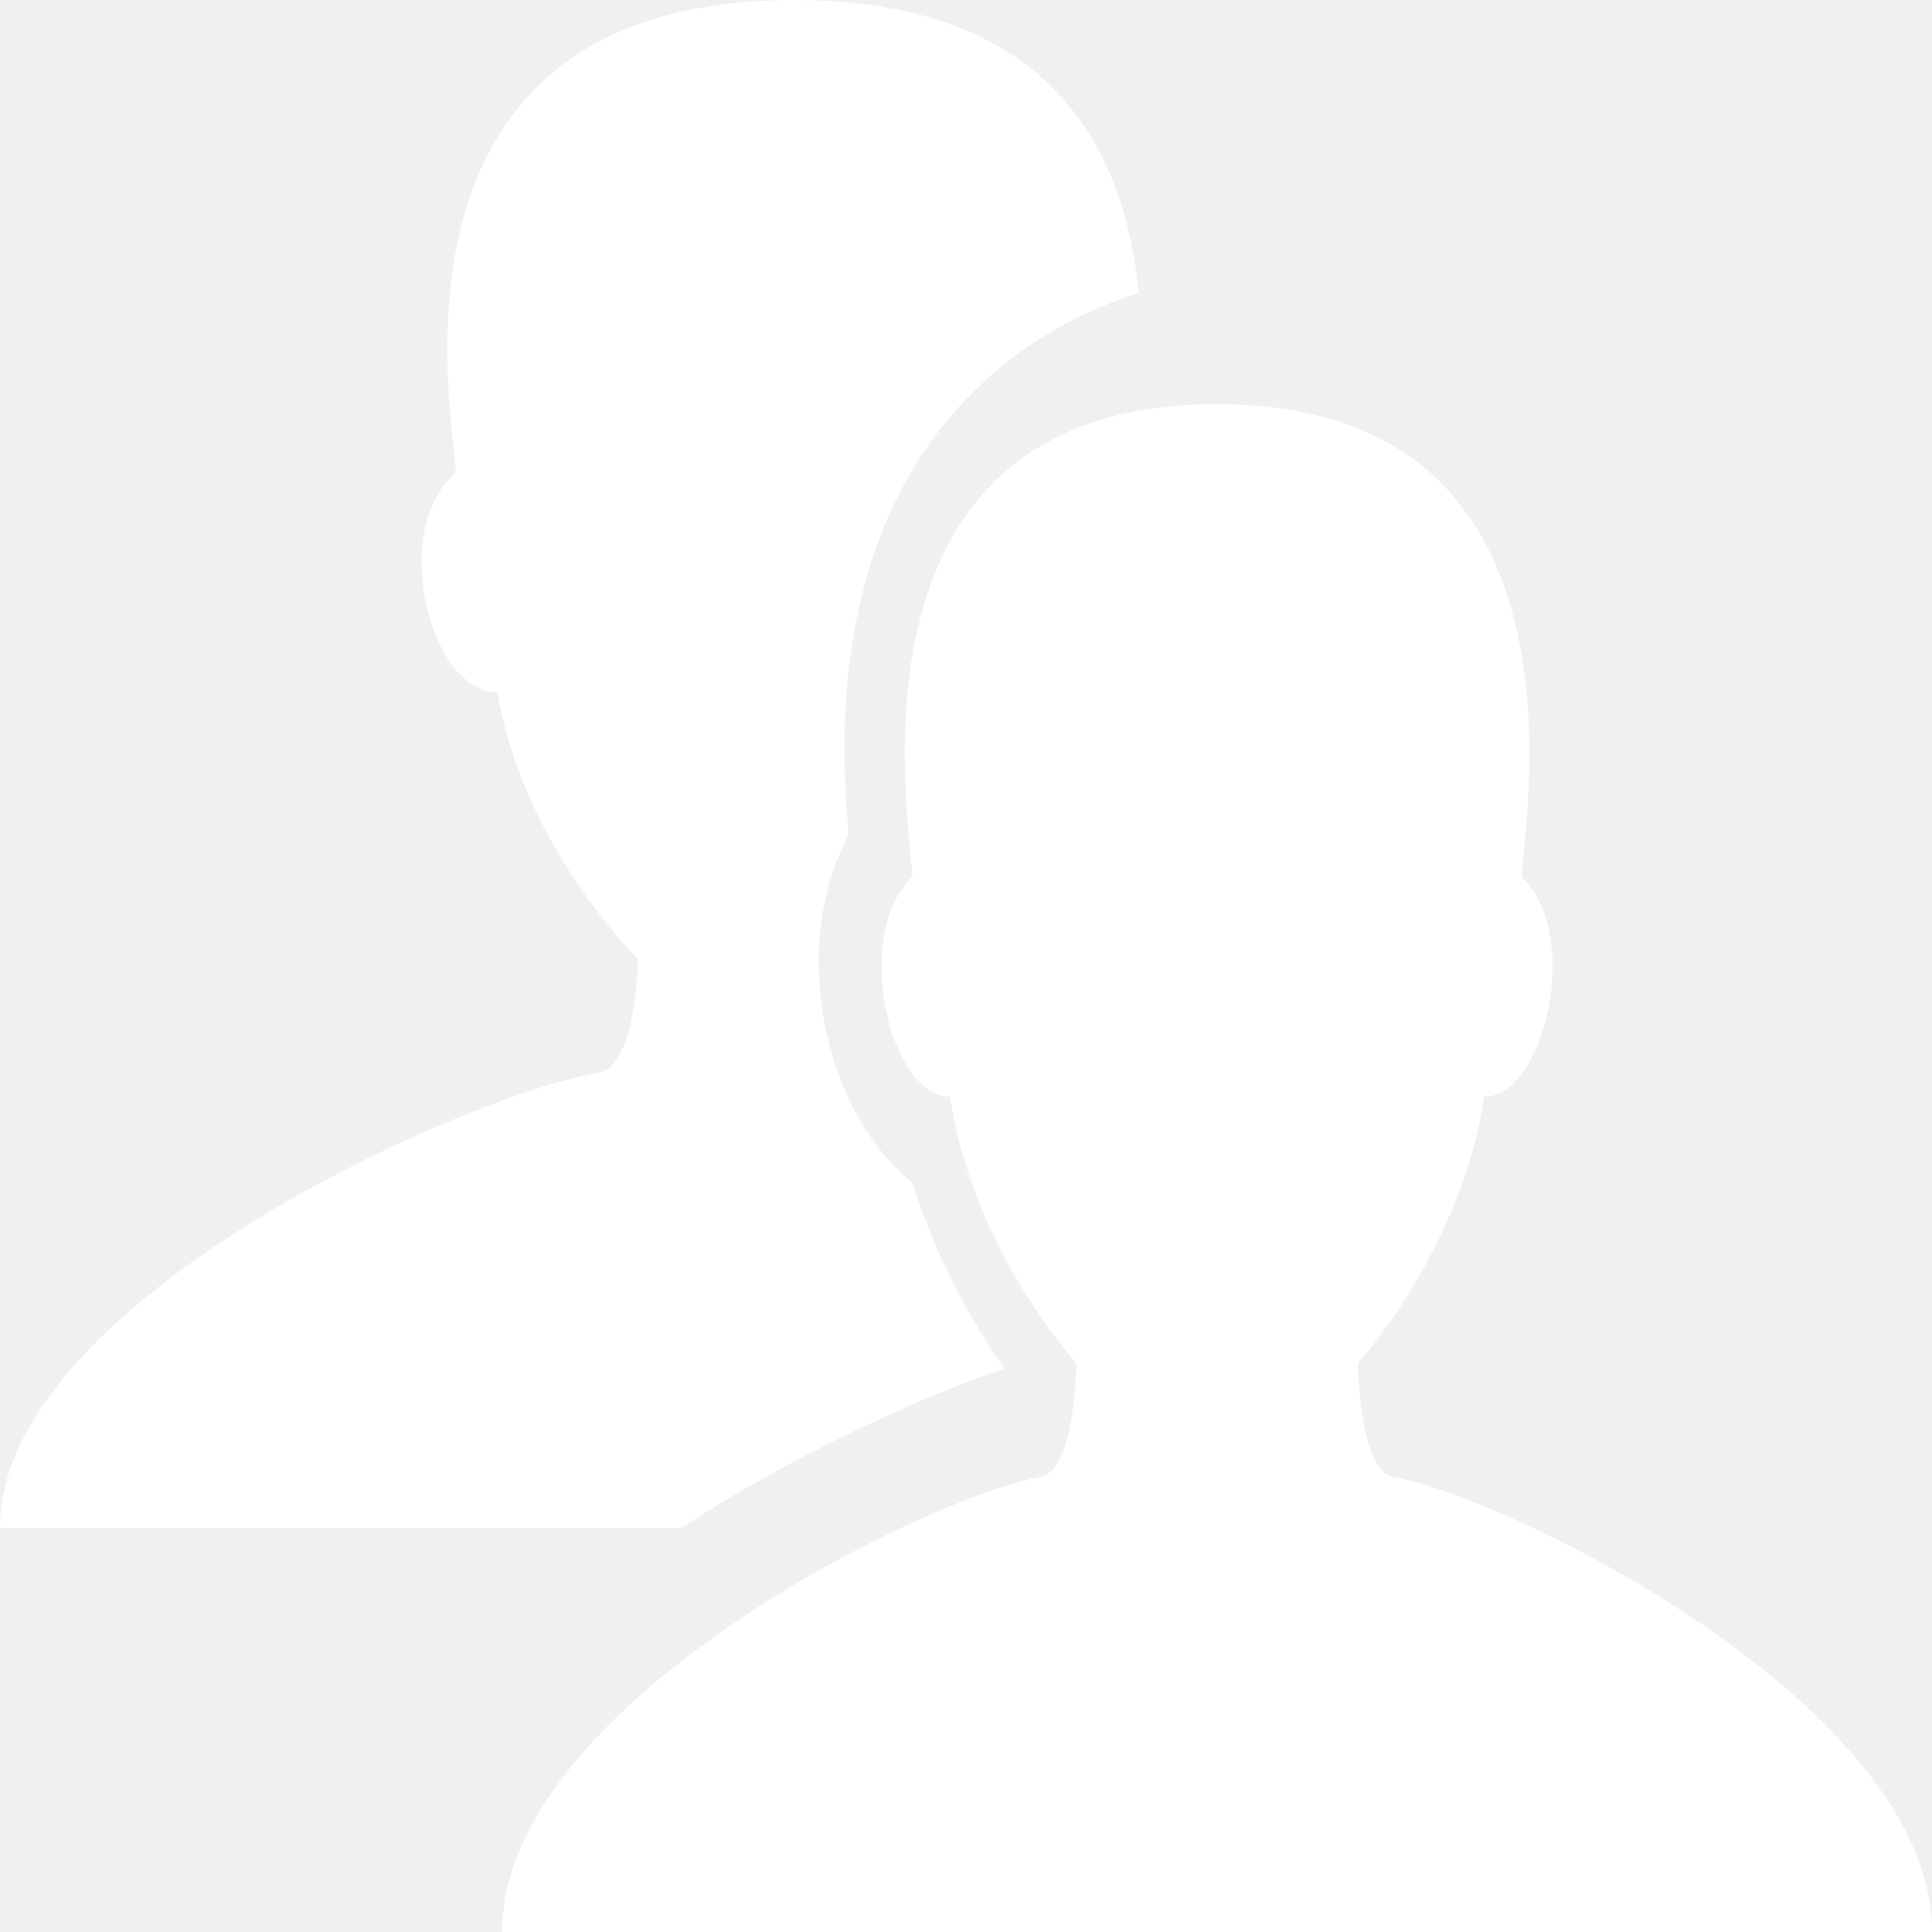
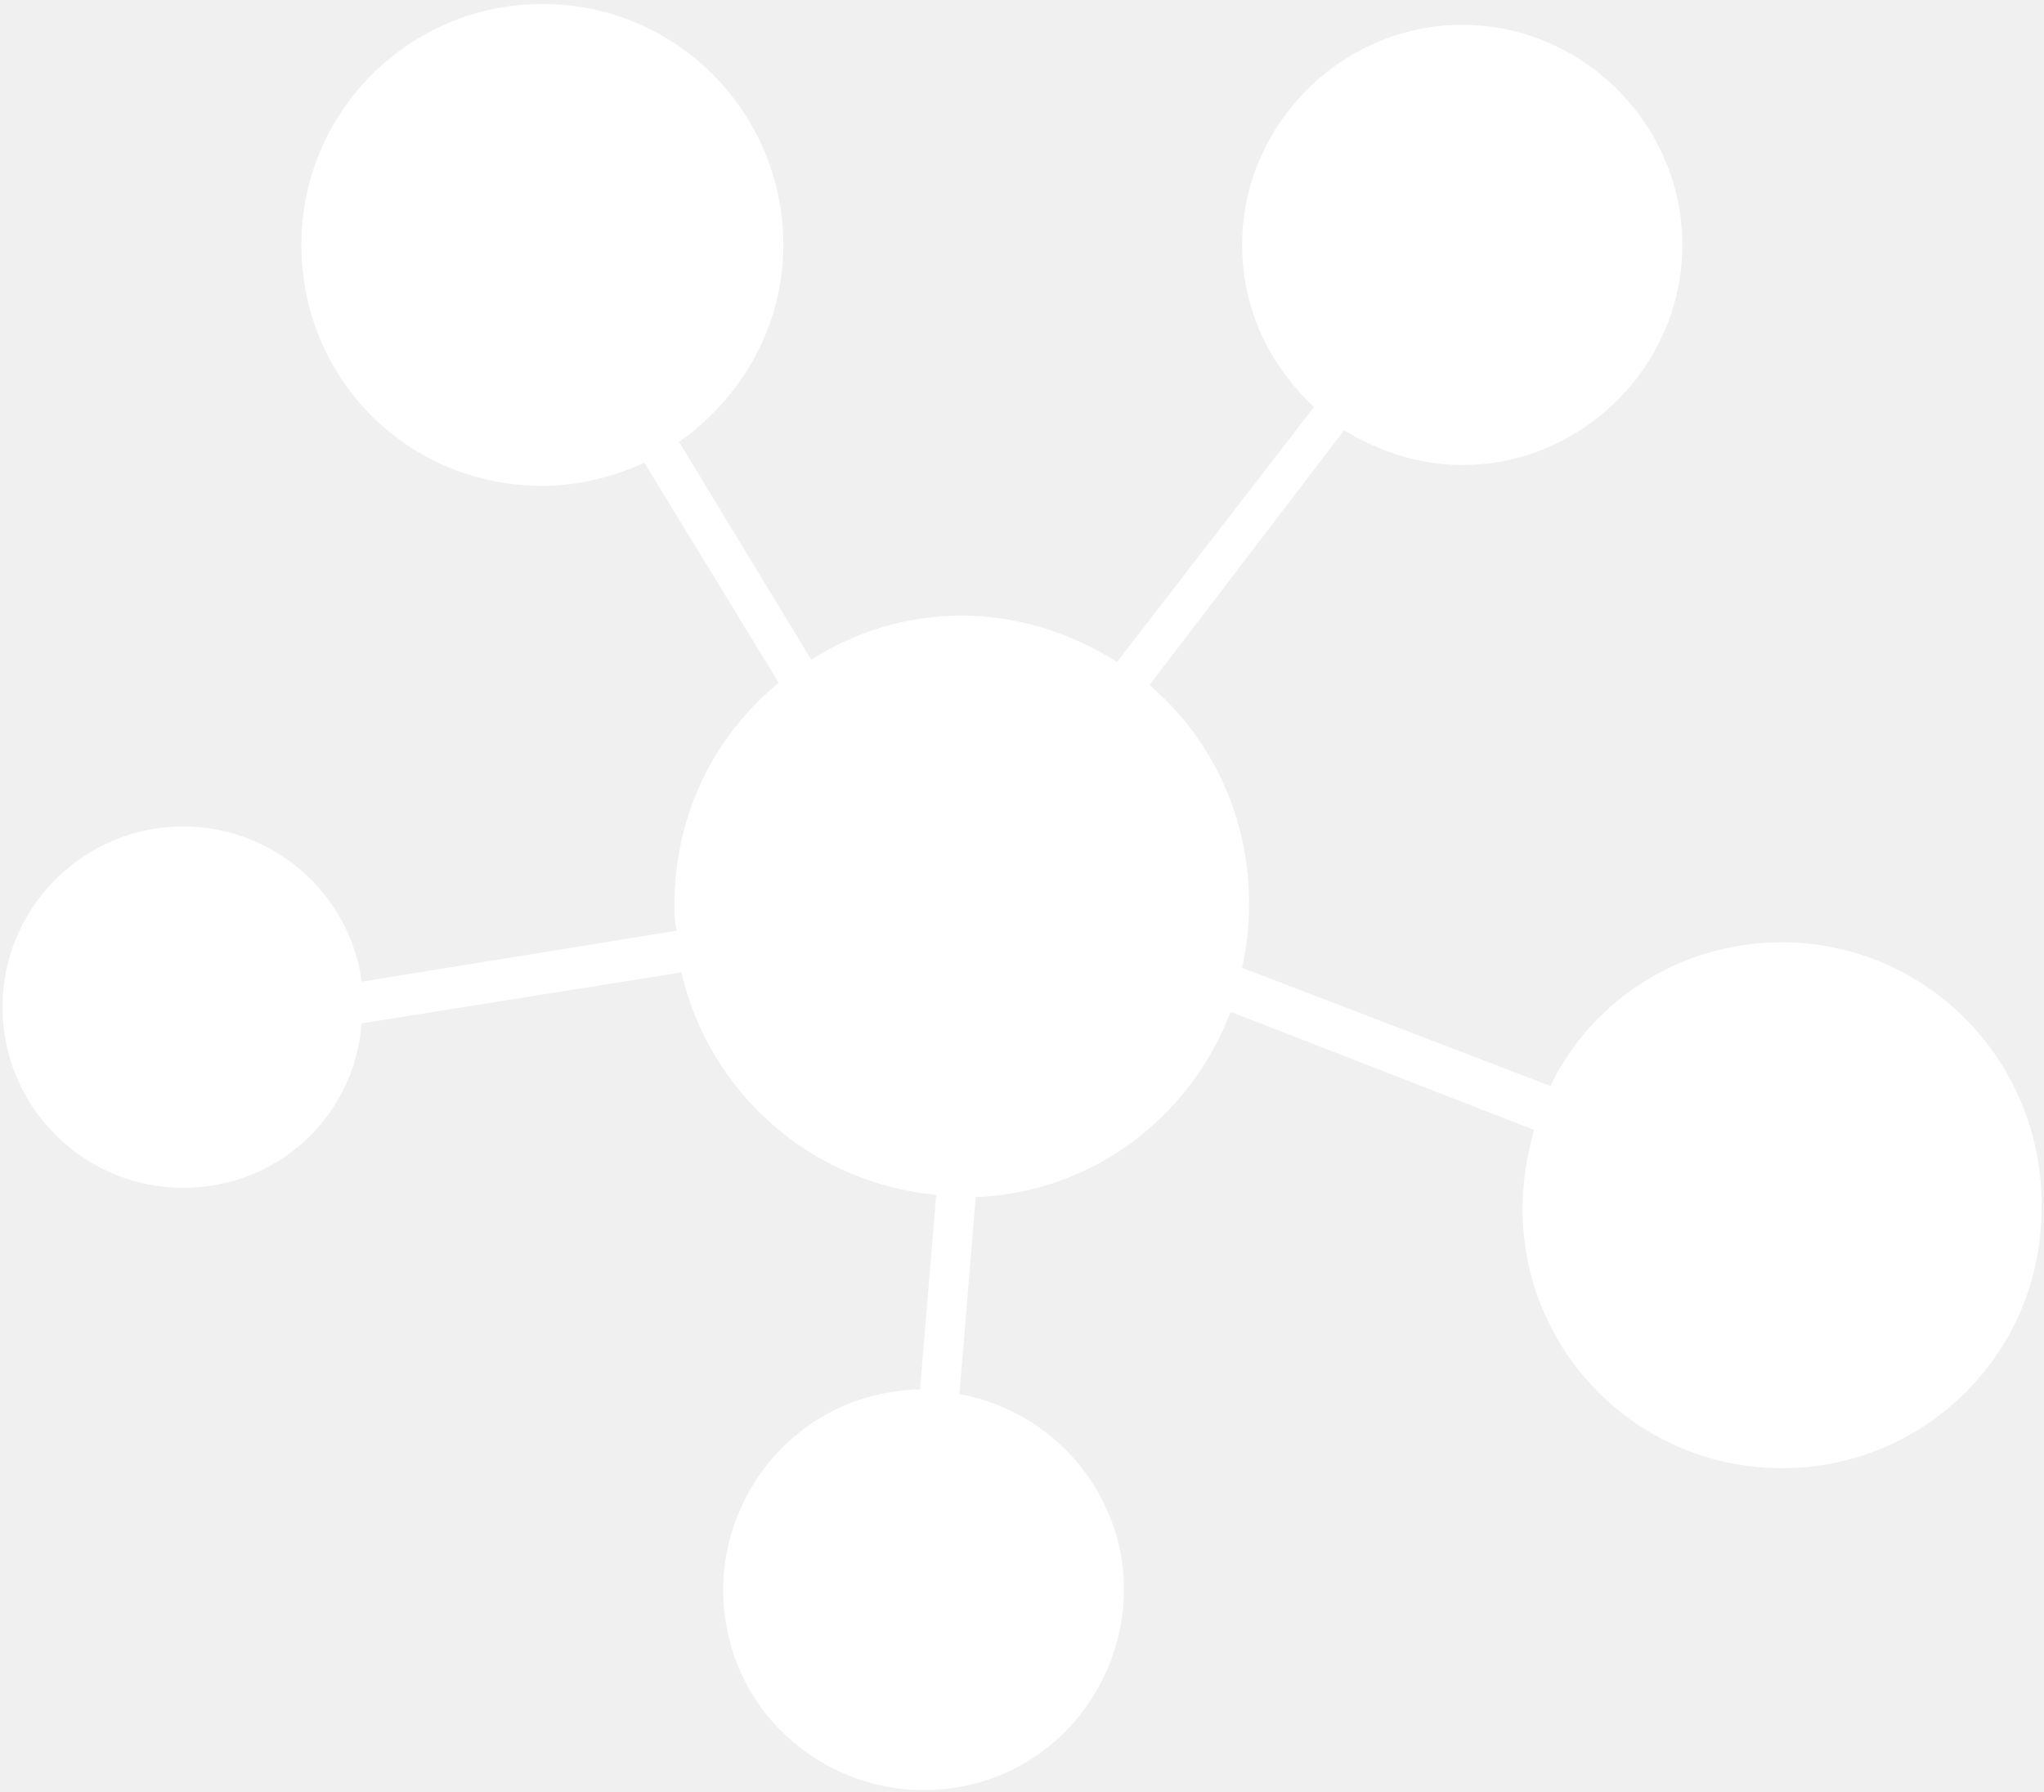
- <svg xmlns="http://www.w3.org/2000/svg" width="404px" height="404px" viewBox="0 0 404 404" version="1.1">
-   <defs />
+ <svg xmlns="http://www.w3.org/2000/svg" width="494px" height="433px" viewBox="0 0 494 433" version="1.1">
  <g id="Page-1" stroke="none" stroke-width="1" fill="none" fill-rule="evenodd">
-     <g id="icon-transparent" fill="#FFFFFF">
-       <g id="Page-1">
-         <path d="M291.483,308.869 C284.105,307.569 283.937,285.087 283.937,285.087 C283.937,285.087 305.617,261.305 310.342,229.324 C323.054,229.324 330.904,195.324 318.192,183.362 C318.723,170.769 334.532,84.51 254.5,84.51 C174.469,84.51 190.278,170.769 190.808,183.362 C178.095,195.324 185.946,229.324 198.657,229.324 C203.381,261.305 225.063,285.087 225.063,285.087 C225.063,285.087 224.895,307.569 217.517,308.869 C193.749,313.06 105,356.436 105,404 L254.5,404 L404,404 C404,356.436 315.251,313.06 291.483,308.869 L291.483,308.869 L291.483,308.869 Z M148.822,315.491 C167.895,303.677 191.05,292.73 210.044,286.152 C203.231,276.392 195.643,263.118 190.869,247.399 C184.205,241.931 178.782,234.113 175.298,224.51 C171.809,214.892 170.487,204.123 171.575,194.188 C172.355,187.056 174.377,180.41 177.479,174.569 C175.597,154.298 174.272,114.506 200.166,85.484 C210.207,74.229 222.899,66.138 238.1,61.253 C235.387,33.074 221.162,0 166.1,0 C77.183,0 94.747,86.259 95.336,98.851 C81.211,110.813 89.934,144.813 104.057,144.813 C109.305,176.794 133.395,200.576 133.395,200.576 C133.395,200.576 133.208,223.058 125.01,224.358 C98.604,228.55 0,271.925 0,319.49 L142.568,319.49 C144.605,318.152 146.68,316.818 148.822,315.491 L148.822,315.491 L148.822,315.491 Z" id="Shape" />
-       </g>
+     <g id="noun-data-1868648" transform="translate(-33, 0)" fill="#FFFFFF" fill-rule="nonzero">
+       <path d="M463.68,227.76 C439.039,227.76 417.758,241.76 407.68,262.479 L333.2,233.92 C334.321,228.881 334.88,223.842 334.88,218.24 C334.88,196.959 325.36,177.92 310.802,165.599 L357.841,103.997 C366.239,109.036 375.763,112.395 386.4,112.395 C415.521,112.395 439.599,88.317 439.599,59.196 C439.599,30.075 415.521,5.997 386.4,5.997 C357.279,5.997 333.201,30.075 333.201,59.196 C333.201,74.876 339.92,88.317 350.56,98.395 L302.962,159.997 C292.321,153.279 279.442,148.798 265.442,148.798 C252.001,148.798 239.68,152.72 229.044,159.439 L197.122,106.798 C212.243,96.157 222.321,78.798 222.321,59.196 C222.321,27.274 196.559,0.958 164.083,0.958 C132.161,0.958 105.845,26.72 105.845,59.196 C105.845,91.676 131.607,117.434 164.083,117.434 C173.044,117.434 181.442,115.196 188.724,111.833 L221.204,165.032 C205.524,177.911 196.005,196.954 196.005,218.794 C196.005,221.032 196.005,222.716 196.563,224.954 L120.403,237.274 C117.602,215.993 99.122,199.754 77.282,199.754 C53.204,199.754 33.602,219.356 33.602,243.434 C33.602,267.512 53.204,287.114 77.282,287.114 C100.243,287.114 118.723,269.755 120.403,247.352 L197.684,235.032 C204.403,264.153 229.043,285.993 259.286,288.794 L255.364,335.833 C252.005,335.833 248.646,336.392 245.845,336.954 C219.525,342.556 203.286,368.876 208.884,394.634 C214.485,420.954 240.806,437.193 266.564,431.595 C292.884,425.993 309.123,399.673 303.525,373.915 C299.044,354.313 283.365,340.313 264.884,336.954 L268.806,289.352 C297.365,288.231 320.884,269.75 330.408,244.551 L403.767,273.11 C402.087,279.27 400.966,285.43 400.966,292.149 C400.966,326.868 428.966,354.868 463.685,354.868 C498.404,354.868 526.404,326.868 526.404,292.149 C526.963,256.317 498.4,227.758 463.681,227.758 L463.68,227.76 Z" id="Path" />
    </g>
  </g>
</svg>
